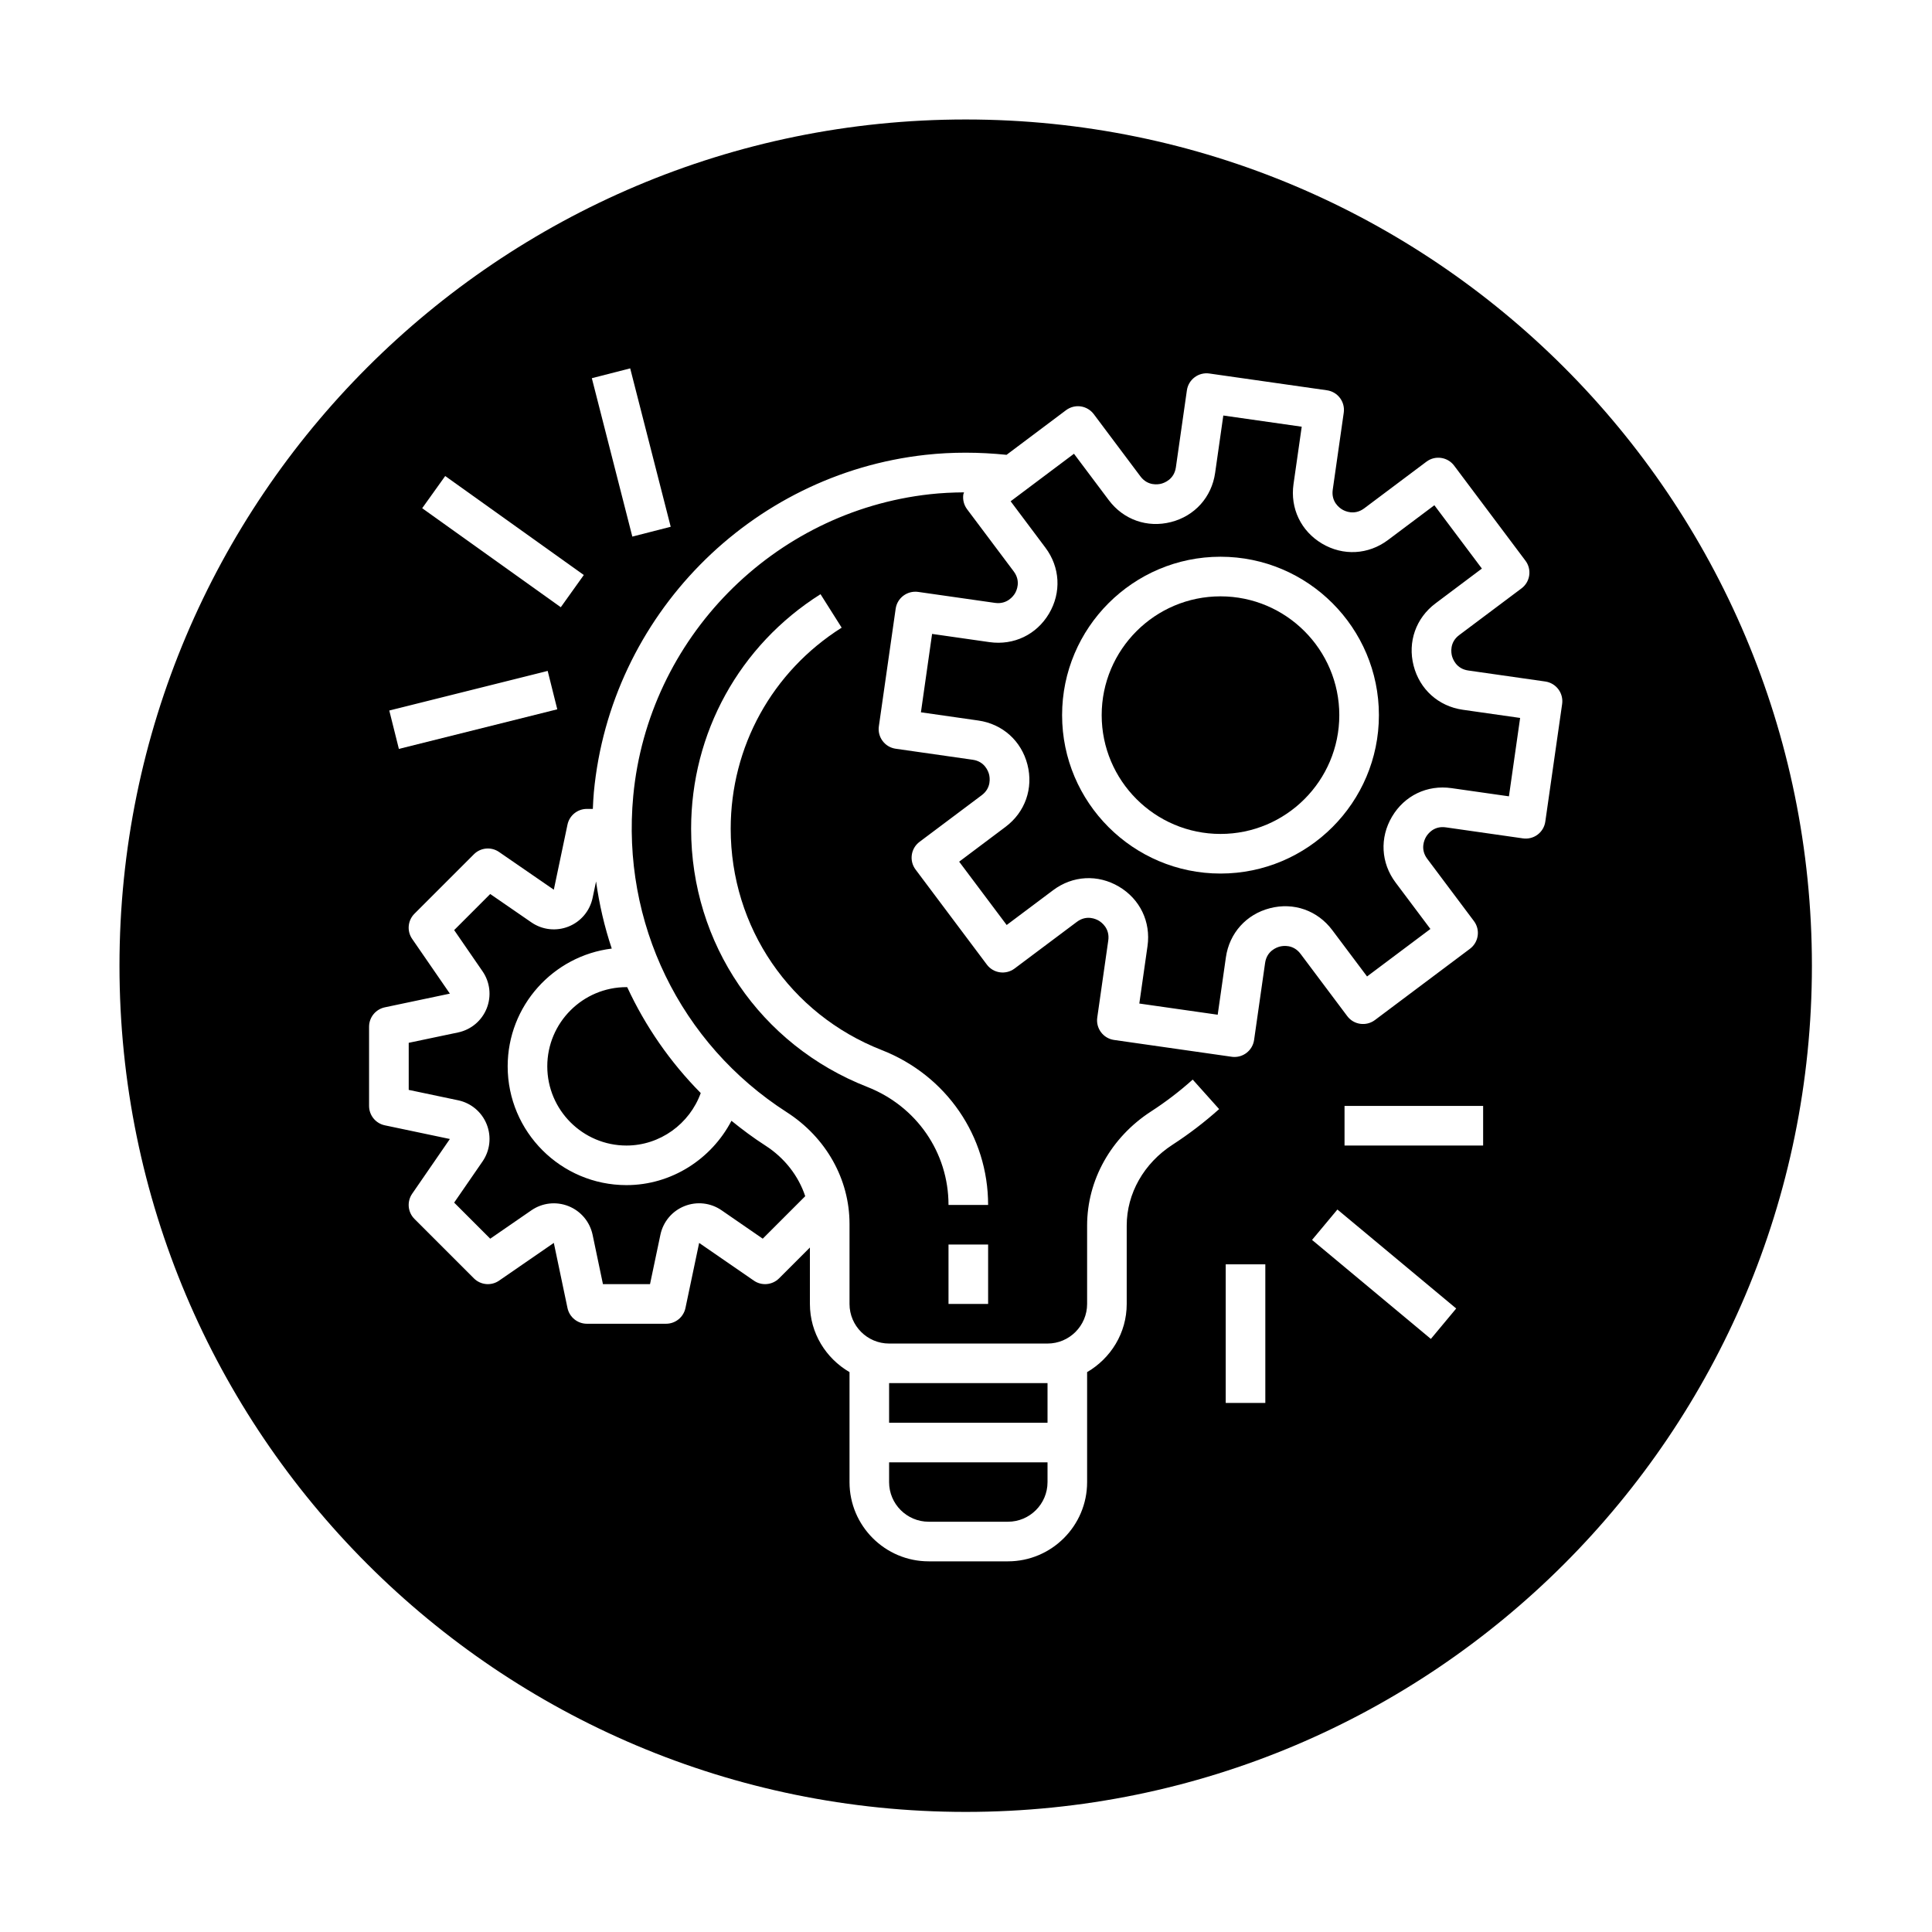
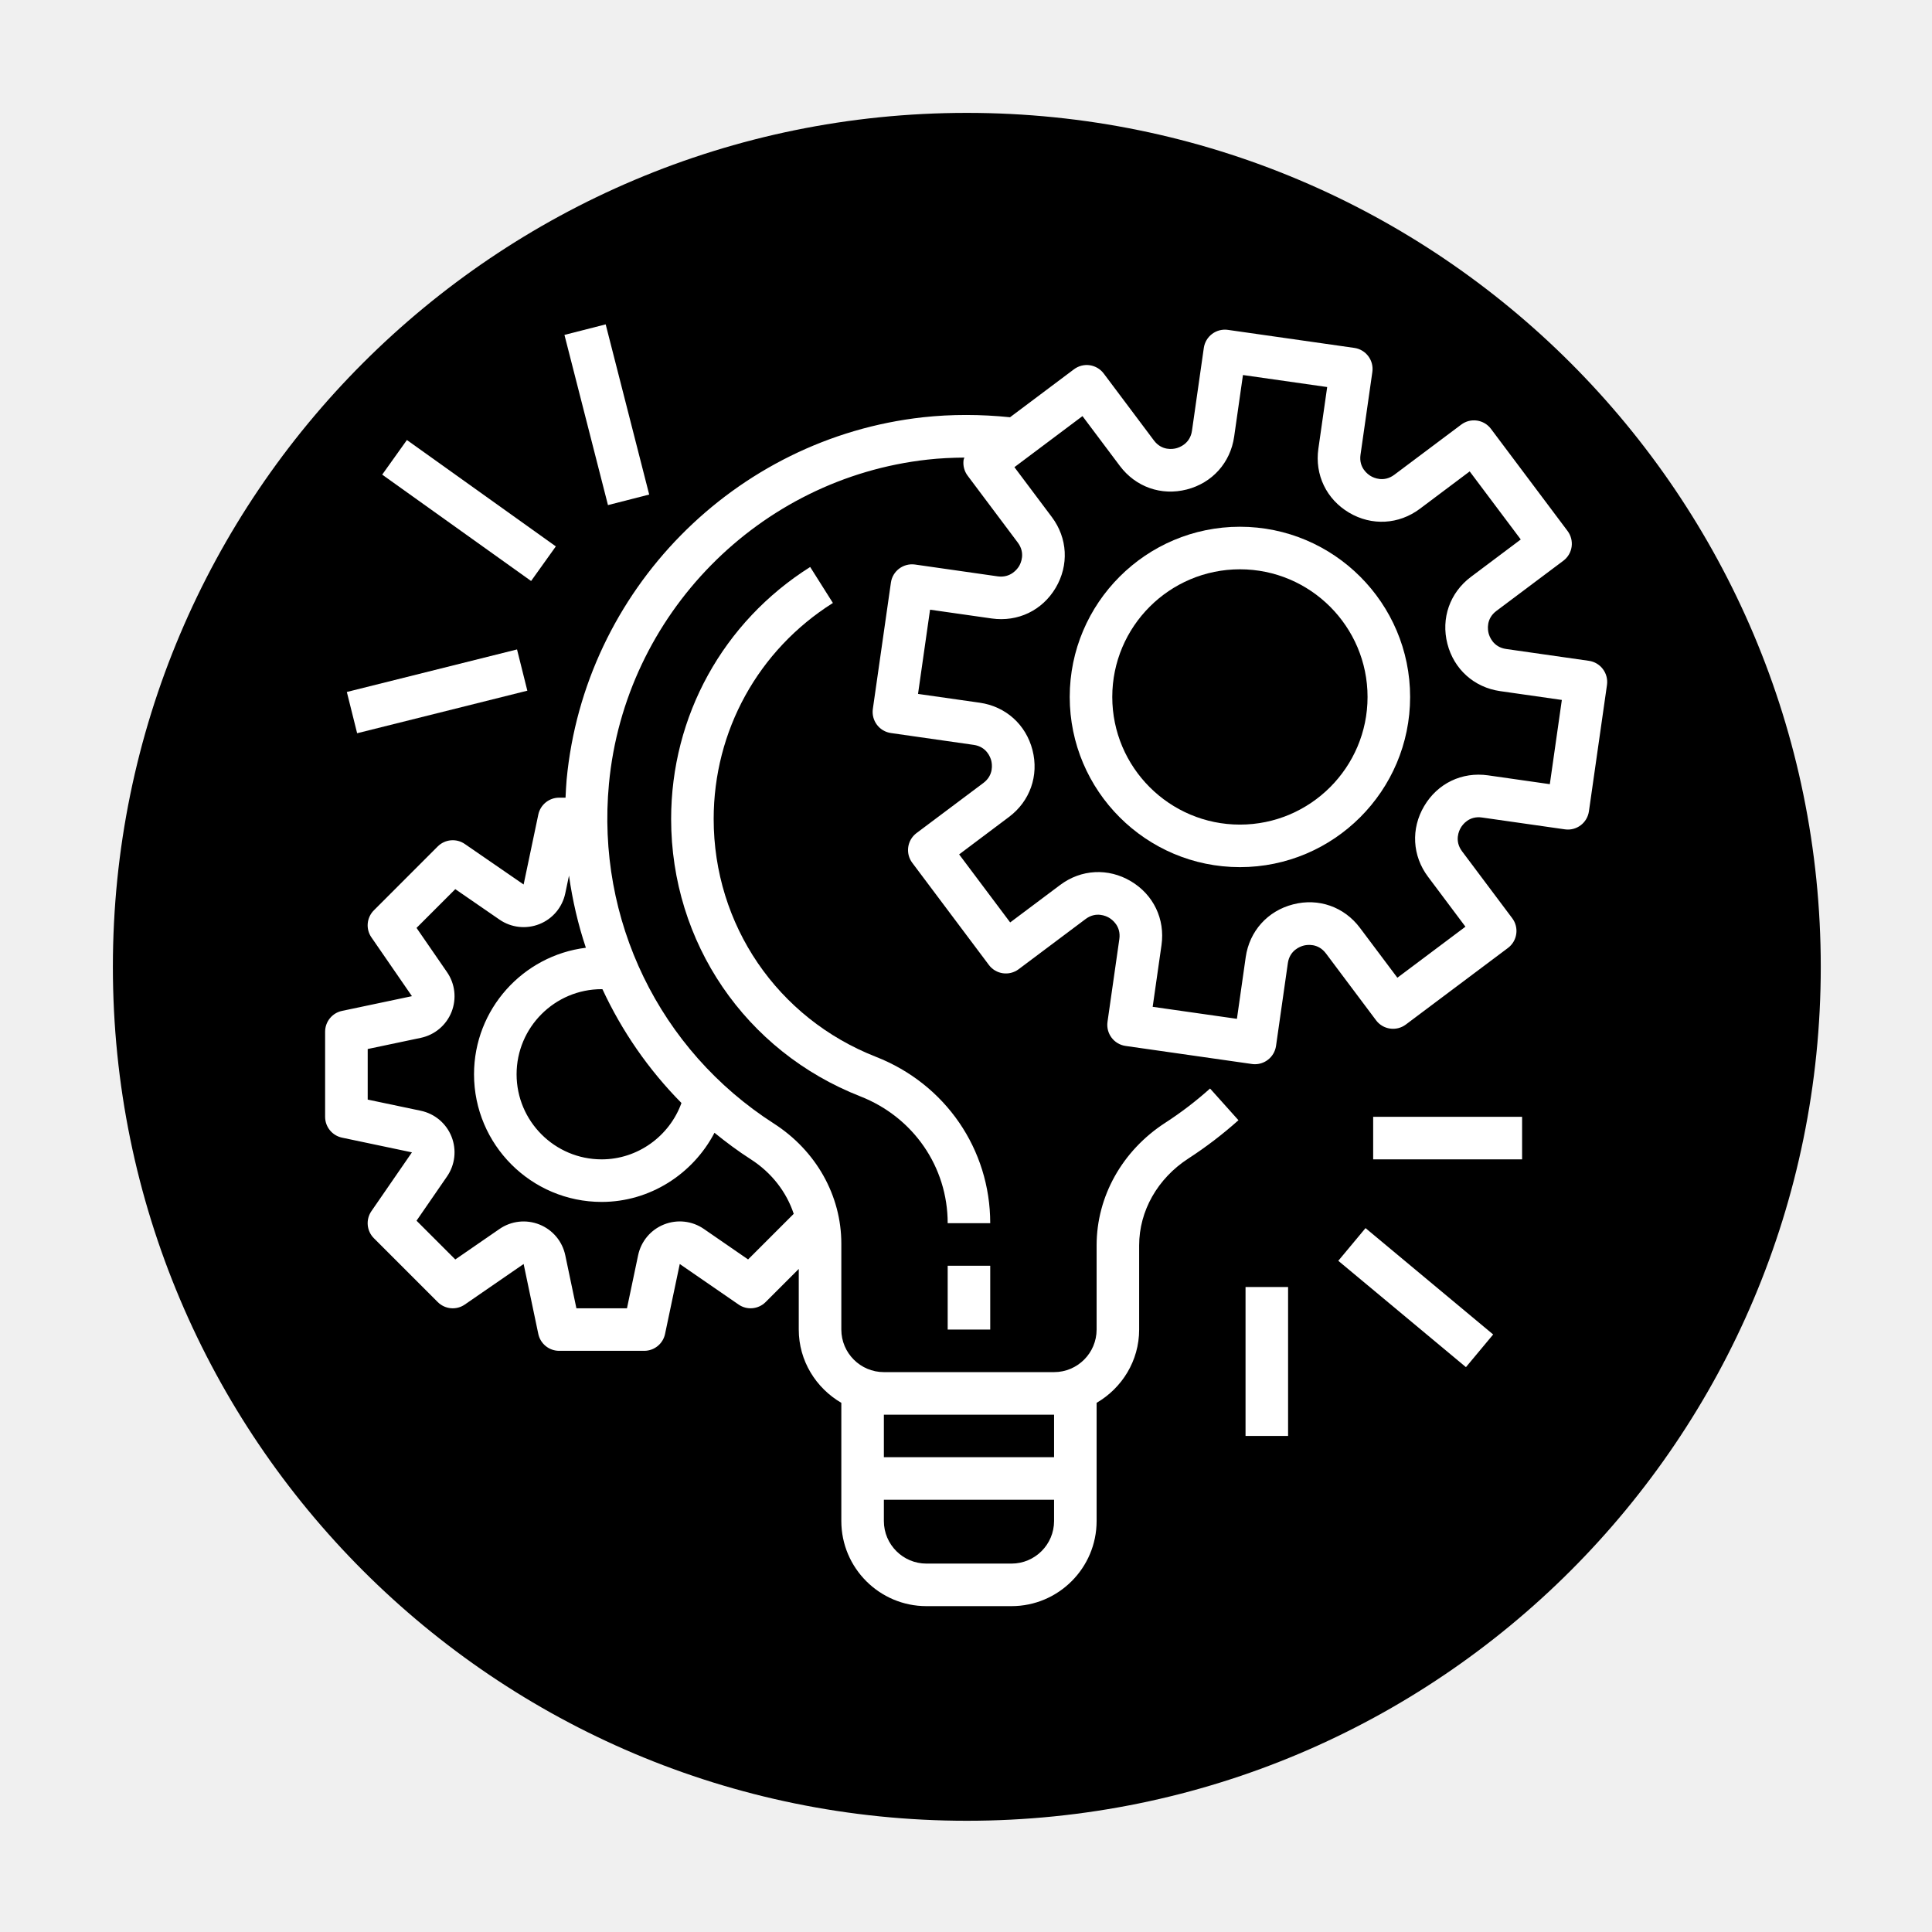
<svg xmlns="http://www.w3.org/2000/svg" width="500" zoomAndPan="magnify" viewBox="0 0 375 375" height="500" preserveAspectRatio="xMidYMid meet" version="1.0">
  <defs>
-     <clipPath id="65f9fba8b3">
-       <path d="M 23.191 23.191 L 351.691 23.191 L 351.691 351.691 L 23.191 351.691 Z M 23.191 23.191 " clip-rule="nonzero" />
+     <clipPath id="6fe92e58d7">
+       <path d="M 21.91 21.91 L 353.41 21.91 L 353.41 353.41 L 21.91 353.41 Z M 21.91 21.91 " clip-rule="nonzero" />
    </clipPath>
-     <clipPath id="5c27e42af3">
-       <path d="M 71.496 72 L 303.246 72 L 303.246 303.246 L 71.496 303.246 Z M 71.496 72 " clip-rule="nonzero" />
+     <clipPath id="2e8123c870">
+       <path d="M 63 63 L 311.957 63 L 311.957 311.957 L 63 311.957 Z M 63 63 " clip-rule="nonzero" />
    </clipPath>
-     <clipPath id="d4a80a5822">
-       <path d="M 114 71.496 L 131 71.496 L 131 105 L 114 105 Z M 114 71.496 " clip-rule="nonzero" />
+     <clipPath id="ff169f253a">
+       <path d="M 109 62.957 L 127 62.957 L 127 99 L 109 99 Z M 109 62.957 " clip-rule="nonzero" />
    </clipPath>
  </defs>
-   <rect x="-37.5" width="450" fill="#ffffff" y="-37.5" height="450" fill-opacity="1" />
-   <rect x="-37.5" width="450" fill="#ffffff" y="-37.5" height="450" fill-opacity="1" />
-   <rect x="-37.5" width="450" fill="#ffffff" y="-37.5" height="450" fill-opacity="1" />
-   <g clip-path="url(#65f9fba8b3)">
-     <path fill="#000000" d="M 187.441 23.191 C 96.73 23.191 23.191 96.73 23.191 187.441 C 23.191 278.156 96.73 351.691 187.441 351.691 C 278.156 351.691 351.691 278.156 351.691 187.441 C 351.691 96.73 278.156 23.191 187.441 23.191 " fill-opacity="1" fill-rule="nonzero" />
+   <g clip-path="url(#6fe92e58d7)">
+     <path fill="#000000" d="M 187.66 21.91 C 96.121 21.91 21.91 96.121 21.91 187.66 C 21.91 279.203 96.121 353.41 187.66 353.41 C 279.203 353.41 353.41 279.203 353.41 187.66 C 353.41 96.121 279.203 21.91 187.66 21.91 " fill-opacity="1" fill-rule="nonzero" />
  </g>
-   <g clip-path="url(#5c27e42af3)">
-     <path fill="#ffffff" d="M 299.949 132.281 L 285 130.145 C 282.641 129.812 281.973 127.879 281.82 127.297 C 281.672 126.715 281.328 124.695 283.234 123.266 L 295.32 114.207 C 296.137 113.598 296.676 112.688 296.82 111.68 C 296.965 110.668 296.703 109.645 296.09 108.832 L 282.25 90.383 C 281.641 89.566 280.73 89.027 279.723 88.883 C 278.691 88.734 277.691 89 276.875 89.609 L 264.797 98.668 C 262.887 100.094 261.043 99.211 260.527 98.898 C 260.008 98.594 258.348 97.41 258.684 95.055 L 260.82 80.102 C 261.121 78 259.66 76.051 257.559 75.754 L 234.727 72.496 C 233.719 72.352 232.691 72.617 231.879 73.227 C 231.059 73.84 230.52 74.75 230.375 75.758 L 228.238 90.707 C 227.902 93.066 225.973 93.734 225.391 93.887 C 224.801 94.039 222.793 94.375 221.359 92.469 L 212.301 80.387 C 211.688 79.57 210.777 79.031 209.77 78.883 C 208.773 78.738 207.738 79.004 206.922 79.613 L 195.371 88.281 C 190.078 87.738 184.789 87.719 179.652 88.285 C 145.57 92.047 118.488 119.59 115.266 153.758 C 115.16 154.844 115.125 155.922 115.07 157.008 L 113.914 157.008 C 112.094 157.008 110.523 158.277 110.148 160.062 L 107.496 172.691 L 96.875 165.375 C 95.352 164.316 93.285 164.508 91.98 165.82 L 80.449 177.348 C 79.137 178.66 78.945 180.719 80.004 182.246 L 87.32 192.863 L 74.688 195.523 C 72.91 195.902 71.637 197.469 71.637 199.285 L 71.637 214.66 C 71.637 216.477 72.91 218.047 74.688 218.422 L 87.32 221.078 L 80.004 231.699 C 78.949 233.223 79.137 235.285 80.449 236.594 L 91.98 248.125 C 93.289 249.434 95.352 249.629 96.875 248.57 L 107.496 241.246 L 110.148 253.879 C 110.523 255.664 112.098 256.938 113.914 256.938 L 129.285 256.938 C 131.102 256.938 132.672 255.664 133.047 253.883 L 135.703 241.25 L 146.324 248.57 C 147.844 249.625 149.91 249.434 151.219 248.125 L 157.203 242.141 L 157.203 253.094 C 157.203 258.758 160.316 263.66 164.891 266.328 L 164.891 287.684 C 164.891 296.16 171.785 303.055 180.262 303.055 L 195.637 303.055 C 204.113 303.055 211.008 296.16 211.008 287.684 L 211.008 266.328 C 215.582 263.66 218.695 258.758 218.695 253.094 L 218.695 237.883 C 218.695 231.664 222.02 225.793 227.586 222.191 C 230.762 220.133 233.809 217.805 236.633 215.273 L 231.504 209.547 C 228.977 211.816 226.25 213.898 223.406 215.738 C 215.645 220.766 211.008 229.047 211.008 237.883 L 211.008 253.094 C 211.008 257.332 207.562 260.781 203.324 260.781 L 172.574 260.781 C 168.336 260.781 164.891 257.332 164.891 253.094 L 164.891 237.562 C 164.891 228.879 160.332 220.773 152.699 215.871 C 132.008 202.586 120.594 179.062 122.914 154.48 C 125.801 123.926 150.016 99.297 180.492 95.93 C 182.68 95.688 184.895 95.582 187.121 95.566 C 187.086 95.715 186.996 95.836 186.977 95.988 C 186.836 96.996 187.098 98.02 187.707 98.836 L 196.766 110.914 C 198.195 112.824 197.309 114.664 197 115.18 C 196.688 115.699 195.484 117.344 193.148 117.023 L 178.199 114.887 C 176.098 114.602 174.148 116.051 173.848 118.152 L 170.586 140.977 C 170.441 141.988 170.703 143.008 171.316 143.824 C 171.926 144.645 172.836 145.18 173.844 145.328 L 188.793 147.465 C 191.156 147.797 191.828 149.73 191.977 150.312 C 192.121 150.891 192.465 152.914 190.559 154.344 L 178.48 163.402 C 176.781 164.676 176.438 167.086 177.711 168.777 L 191.547 187.227 C 192.816 188.926 195.227 189.262 196.922 187.996 L 209.012 178.938 C 210.914 177.508 212.75 178.395 213.27 178.703 C 213.789 179.008 215.453 180.199 215.113 182.555 L 212.977 197.504 C 212.676 199.605 214.137 201.555 216.238 201.855 L 239.066 205.117 C 239.246 205.145 239.43 205.156 239.609 205.156 C 240.438 205.156 241.246 204.891 241.918 204.387 C 242.734 203.777 243.273 202.863 243.418 201.859 L 245.555 186.906 C 245.891 184.547 247.824 183.879 248.402 183.73 C 248.988 183.574 251 183.238 252.438 185.145 L 261.496 197.223 C 262.762 198.922 265.172 199.262 266.871 197.992 L 285.32 184.156 C 287.016 182.883 287.363 180.473 286.086 178.777 L 277.027 166.695 C 275.602 164.789 276.492 162.949 276.797 162.434 C 277.102 161.91 278.277 160.242 280.645 160.59 L 295.594 162.727 C 297.719 163.031 299.648 161.566 299.945 159.461 L 303.211 136.637 C 303.352 135.625 303.09 134.605 302.48 133.789 C 301.867 132.969 300.957 132.43 299.949 132.281 Z M 121.746 191.617 C 125.258 199.191 130.062 206.145 136.012 212.16 C 133.848 218.156 128.098 222.348 121.598 222.348 C 113.121 222.348 106.227 215.453 106.227 206.973 C 106.227 198.496 113.121 191.602 121.598 191.602 C 121.648 191.602 121.695 191.617 121.746 191.617 Z M 195.637 295.367 L 180.262 295.367 C 176.023 295.367 172.574 291.922 172.574 287.684 L 172.574 283.84 L 203.324 283.84 L 203.324 287.684 C 203.324 291.922 199.875 295.367 195.637 295.367 Z M 203.324 268.465 L 203.324 276.152 L 172.574 276.152 L 172.574 268.465 Z M 156.293 232.18 L 148.047 240.426 L 140.066 234.922 C 137.945 233.453 135.246 233.148 132.848 234.109 C 130.453 235.066 128.711 237.148 128.184 239.664 L 126.168 249.25 L 117.031 249.25 L 115.023 239.668 C 114.488 237.148 112.742 235.07 110.352 234.113 C 107.957 233.16 105.266 233.457 103.137 234.926 L 95.152 240.43 L 88.152 233.426 L 93.652 225.449 C 95.117 223.328 95.422 220.629 94.469 218.23 C 93.512 215.836 91.434 214.09 88.91 213.562 L 79.332 211.547 L 79.332 202.41 L 88.906 200.398 C 91.434 199.867 93.512 198.121 94.469 195.727 C 95.422 193.328 95.117 190.633 93.652 188.516 L 88.152 180.531 L 95.152 173.527 L 103.141 179.031 C 105.262 180.496 107.957 180.793 110.348 179.844 C 112.742 178.891 114.488 176.812 115.023 174.285 L 115.695 171.086 C 116.32 175.539 117.328 179.902 118.742 184.117 C 107.371 185.523 98.539 195.227 98.539 206.973 C 98.539 219.691 108.883 230.031 121.598 230.031 C 130.301 230.031 138.078 225.008 141.977 217.543 C 144.07 219.242 146.242 220.863 148.547 222.344 C 152.309 224.762 154.988 228.254 156.293 232.18 Z M 292.883 154.566 L 281.742 152.977 C 276.996 152.297 272.613 154.43 270.191 158.512 C 267.766 162.602 268.031 167.508 270.887 171.305 L 277.641 180.312 L 265.344 189.531 L 258.59 180.531 C 255.738 176.727 251.109 175.086 246.5 176.281 C 241.902 177.461 238.617 181.117 237.945 185.816 L 236.355 196.957 L 221.141 194.785 L 222.73 183.645 C 223.402 178.938 221.277 174.512 217.188 172.094 C 213.102 169.672 208.199 169.934 204.402 172.793 L 195.395 179.543 L 186.172 167.25 L 195.176 160.492 C 198.98 157.641 200.609 153.012 199.426 148.406 C 198.246 143.801 194.59 140.523 189.891 139.852 L 178.75 138.258 L 180.918 123.043 L 192.062 124.637 C 196.785 125.301 201.191 123.184 203.613 119.098 C 206.035 115.008 205.77 110.102 202.914 106.301 L 196.164 97.297 L 208.457 88.074 L 215.215 97.078 C 218.066 100.879 222.688 102.512 227.301 101.328 C 231.902 100.148 235.184 96.496 235.855 91.793 L 237.445 80.652 L 252.664 82.824 L 251.07 93.965 C 250.398 98.668 252.523 103.094 256.609 105.516 C 260.695 107.941 265.602 107.672 269.402 104.82 L 278.41 98.066 L 287.633 110.359 L 278.629 117.117 C 274.828 119.969 273.195 124.598 274.379 129.203 C 275.559 133.805 279.211 137.086 283.914 137.762 L 295.055 139.352 Z M 292.883 154.566 " fill-opacity="1" fill-rule="nonzero" />
+   <g clip-path="url(#2e8123c870)">
+     <path fill="#ffffff" d="M 308.414 128.266 L 292.348 125.969 C 289.812 125.609 289.094 123.531 288.934 122.91 C 288.773 122.281 288.406 120.113 290.453 118.578 L 303.438 108.844 C 304.316 108.188 304.895 107.211 305.051 106.129 C 305.203 105.043 304.922 103.945 304.266 103.066 L 289.398 83.246 C 288.742 82.367 287.762 81.789 286.68 81.633 C 285.574 81.477 284.496 81.762 283.621 82.418 L 270.641 92.148 C 268.59 93.684 266.609 92.73 266.055 92.398 C 265.496 92.066 263.711 90.797 264.074 88.266 L 266.371 72.203 C 266.695 69.941 265.125 67.848 262.867 67.527 L 238.332 64.027 C 237.25 63.871 236.148 64.156 235.273 64.812 C 234.395 65.469 233.816 66.449 233.66 67.531 L 231.363 83.594 C 231.004 86.129 228.926 86.848 228.305 87.008 C 227.672 87.176 225.512 87.539 223.973 85.488 L 214.238 72.508 C 213.582 71.629 212.602 71.051 211.52 70.891 C 210.449 70.734 209.336 71.02 208.461 71.676 L 196.047 80.988 C 190.363 80.406 184.68 80.387 179.16 80.992 C 142.539 85.035 113.445 114.625 109.98 151.34 C 109.871 152.504 109.832 153.664 109.77 154.828 L 108.527 154.828 C 106.574 154.828 104.887 156.195 104.484 158.113 L 101.637 171.68 L 90.223 163.82 C 88.586 162.684 86.363 162.891 84.961 164.297 L 72.574 176.688 C 71.164 178.094 70.957 180.309 72.094 181.945 L 79.957 193.355 L 66.383 196.215 C 64.473 196.617 63.105 198.305 63.105 200.258 L 63.105 216.773 C 63.105 218.727 64.473 220.41 66.383 220.816 L 79.957 223.672 L 72.094 235.078 C 70.961 236.719 71.164 238.938 72.574 240.34 L 84.961 252.727 C 86.367 254.137 88.586 254.348 90.223 253.207 L 101.637 245.34 L 104.484 258.914 C 104.887 260.828 106.578 262.195 108.527 262.195 L 125.043 262.195 C 126.996 262.195 128.684 260.828 129.086 258.918 L 131.941 245.344 L 143.352 253.207 C 144.984 254.344 147.203 254.137 148.609 252.727 L 155.039 246.301 L 155.039 258.066 C 155.039 264.152 158.387 269.422 163.301 272.289 L 163.301 295.23 C 163.301 304.34 170.707 311.75 179.816 311.75 L 196.332 311.75 C 205.441 311.75 212.852 304.34 212.852 295.23 L 212.852 272.289 C 217.766 269.422 221.109 264.152 221.109 258.066 L 221.109 241.723 C 221.109 235.043 224.684 228.738 230.66 224.867 C 234.074 222.652 237.348 220.152 240.383 217.434 L 234.871 211.281 C 232.156 213.719 229.227 215.957 226.172 217.934 C 217.832 223.336 212.852 232.23 212.852 241.723 L 212.852 258.066 C 212.852 262.621 209.148 266.328 204.594 266.328 L 171.559 266.328 C 167.004 266.328 163.301 262.621 163.301 258.066 L 163.301 241.379 C 163.301 232.051 158.402 223.344 150.199 218.074 C 127.969 203.801 115.703 178.527 118.199 152.117 C 121.301 119.285 147.316 92.824 180.062 89.207 C 182.414 88.945 184.793 88.836 187.188 88.816 C 187.145 88.977 187.051 89.105 187.031 89.27 C 186.879 90.355 187.16 91.453 187.816 92.328 L 197.547 105.305 C 199.082 107.359 198.129 109.336 197.801 109.891 C 197.465 110.445 196.172 112.215 193.66 111.871 L 177.598 109.574 C 175.34 109.266 173.246 110.824 172.926 113.082 L 169.418 137.605 C 169.266 138.691 169.547 139.789 170.203 140.664 C 170.859 141.547 171.84 142.125 172.922 142.281 L 188.984 144.578 C 191.52 144.938 192.242 147.012 192.402 147.637 C 192.559 148.258 192.926 150.434 190.879 151.969 L 177.898 161.699 C 176.074 163.066 175.707 165.656 177.074 167.477 L 191.941 187.297 C 193.305 189.125 195.895 189.488 197.719 188.125 L 210.703 178.391 C 212.746 176.855 214.723 177.809 215.277 178.141 C 215.836 178.469 217.625 179.746 217.262 182.277 L 214.965 198.34 C 214.645 200.598 216.211 202.691 218.473 203.016 L 242.996 206.52 C 243.188 206.551 243.387 206.562 243.582 206.562 C 244.469 206.562 245.34 206.277 246.059 205.734 C 246.938 205.078 247.516 204.102 247.676 203.02 L 249.969 186.957 C 250.328 184.422 252.406 183.703 253.031 183.539 C 253.656 183.375 255.816 183.012 257.363 185.059 L 267.094 198.039 C 268.457 199.863 271.047 200.227 272.871 198.863 L 292.691 184 C 294.516 182.633 294.891 180.043 293.52 178.223 L 283.785 165.238 C 282.254 163.191 283.207 161.215 283.539 160.66 C 283.863 160.098 285.129 158.305 287.672 158.68 L 303.734 160.973 C 306.012 161.301 308.086 159.727 308.41 157.469 L 311.914 132.945 C 312.066 131.859 311.785 130.758 311.129 129.883 C 310.473 129 309.496 128.422 308.414 128.266 Z M 116.941 192.016 C 120.719 200.152 125.879 207.625 132.27 214.09 C 129.945 220.531 123.77 225.031 116.785 225.031 C 107.676 225.031 100.27 217.625 100.27 208.516 C 100.27 199.406 107.676 191.996 116.785 191.996 C 116.84 191.996 116.891 192.016 116.941 192.016 Z M 196.332 303.492 L 179.816 303.492 C 175.262 303.492 171.559 299.785 171.559 295.23 L 171.559 291.102 L 204.594 291.102 L 204.594 295.23 C 204.594 299.785 200.887 303.492 196.332 303.492 Z M 204.594 274.586 L 204.594 282.844 L 171.559 282.844 L 171.559 274.586 Z M 154.062 235.602 L 145.203 244.457 L 136.629 238.543 C 134.348 236.965 131.449 236.641 128.871 237.672 C 126.301 238.699 124.43 240.934 123.859 243.641 L 121.695 253.938 L 111.879 253.938 L 109.719 243.645 C 109.148 240.934 107.273 238.703 104.703 237.676 C 102.129 236.652 99.234 236.969 96.949 238.547 L 88.371 244.461 L 80.848 236.938 L 86.758 228.363 C 88.336 226.086 88.66 223.188 87.637 220.609 C 86.609 218.039 84.375 216.164 81.664 215.594 L 71.371 213.43 L 71.371 203.613 L 81.66 201.449 C 84.375 200.879 86.609 199.004 87.637 196.434 C 88.66 193.855 88.336 190.957 86.762 188.684 L 80.848 180.105 L 88.371 172.582 L 96.953 178.496 C 99.23 180.066 102.129 180.387 104.699 179.367 C 107.273 178.344 109.148 176.109 109.719 173.395 L 110.441 169.957 C 111.117 174.742 112.199 179.43 113.719 183.957 C 101.5 185.469 92.008 195.895 92.008 208.516 C 92.008 222.18 103.121 233.293 116.785 233.293 C 126.133 233.293 134.492 227.891 138.68 219.871 C 140.93 221.695 143.262 223.438 145.742 225.027 C 149.785 227.625 152.66 231.379 154.062 235.602 Z M 300.82 152.207 L 288.848 150.496 C 283.746 149.766 279.039 152.059 276.438 156.449 C 273.832 160.844 274.117 166.109 277.188 170.191 L 284.441 179.871 L 271.23 189.777 L 263.973 180.105 C 260.91 176.016 255.938 174.254 250.984 175.539 C 246.043 176.805 242.516 180.734 241.793 185.781 L 240.086 197.754 L 223.734 195.422 L 225.445 183.449 C 226.168 178.391 223.883 173.641 219.492 171.039 C 215.102 168.438 209.832 168.715 205.754 171.789 L 196.074 179.043 L 186.168 165.836 L 195.84 158.574 C 199.926 155.512 201.676 150.535 200.406 145.59 C 199.137 140.641 195.211 137.117 190.16 136.395 L 178.188 134.688 L 180.523 118.34 L 192.492 120.047 C 197.566 120.762 202.305 118.488 204.906 114.098 C 207.508 109.703 207.223 104.434 204.156 100.352 L 196.898 90.676 L 210.109 80.766 L 217.367 90.441 C 220.434 94.523 225.398 96.281 230.355 95.008 C 235.297 93.738 238.824 89.812 239.547 84.762 L 241.258 72.793 L 257.605 75.125 L 255.895 87.098 C 255.172 92.148 257.457 96.902 261.848 99.504 C 266.234 102.109 271.508 101.82 275.594 98.758 L 285.266 91.5 L 295.18 104.711 L 285.504 111.973 C 281.418 115.035 279.668 120.008 280.938 124.957 C 282.203 129.902 286.129 133.426 291.18 134.148 L 303.152 135.859 Z M 300.82 152.207 " fill-opacity="1" fill-rule="nonzero" />
  </g>
-   <path fill="#ffffff" d="M 236.898 108.062 C 219.945 108.062 206.152 121.855 206.152 138.809 C 206.152 155.762 219.945 169.555 236.898 169.555 C 253.852 169.555 267.645 155.762 267.645 138.809 C 267.645 121.855 253.852 108.062 236.898 108.062 Z M 236.898 161.867 C 224.18 161.867 213.836 151.527 213.836 138.809 C 213.836 126.09 224.18 115.75 236.898 115.75 C 249.613 115.75 259.957 126.09 259.957 138.809 C 259.957 151.527 249.613 161.867 236.898 161.867 Z M 236.898 161.867 " fill-opacity="1" fill-rule="nonzero" />
-   <path fill="#ffffff" d="M 184.105 241.562 L 191.793 241.562 L 191.793 253.094 L 184.105 253.094 Z M 184.105 241.562 " fill-opacity="1" fill-rule="nonzero" />
-   <path fill="#ffffff" d="M 171.141 203.816 C 153.332 196.84 141.828 179.977 141.828 160.855 C 141.828 144.926 149.883 130.344 163.367 121.828 L 159.262 115.332 C 143.531 125.258 134.145 142.277 134.145 160.855 C 134.145 183.164 147.562 202.84 168.332 210.969 C 177.914 214.73 184.105 223.715 184.105 233.875 L 191.793 233.875 C 191.793 220.527 183.688 208.73 171.141 203.816 Z M 171.141 203.816 " fill-opacity="1" fill-rule="nonzero" />
-   <path fill="#ffffff" d="M 260.973 214.66 L 287.875 214.66 L 287.875 222.348 L 260.973 222.348 Z M 260.973 214.66 " fill-opacity="1" fill-rule="nonzero" />
-   <path fill="#ffffff" d="M 254.668 240.668 L 259.59 234.766 L 282.648 253.977 L 277.73 259.883 Z M 254.668 240.668 " fill-opacity="1" fill-rule="nonzero" />
-   <path fill="#ffffff" d="M 237.91 245.406 L 245.598 245.406 L 245.598 272.309 L 237.91 272.309 Z M 237.91 245.406 " fill-opacity="1" fill-rule="nonzero" />
-   <path fill="#ffffff" d="M 75.559 137.91 L 106.305 130.223 L 108.168 137.676 L 77.422 145.363 Z M 75.559 137.91 " fill-opacity="1" fill-rule="nonzero" />
-   <path fill="#ffffff" d="M 81.945 98.645 L 86.414 92.395 L 113.316 111.609 L 108.848 117.863 Z M 81.945 98.645 " fill-opacity="1" fill-rule="nonzero" />
-   <g clip-path="url(#d4a80a5822)">
-     <path fill="#ffffff" d="M 114.875 73.406 L 122.32 71.5 L 130.184 102.246 L 122.734 104.152 Z M 114.875 73.406 " fill-opacity="1" fill-rule="nonzero" />
+   <path fill="#ffffff" d="M 240.668 102.242 C 222.453 102.242 207.633 117.062 207.633 135.277 C 207.633 153.492 222.453 168.312 240.668 168.312 C 258.883 168.312 273.703 153.492 273.703 135.277 C 273.703 117.062 258.883 102.242 240.668 102.242 Z M 240.668 160.055 C 227.004 160.055 215.891 148.941 215.891 135.277 C 215.891 121.613 227.004 110.5 240.668 110.5 C 254.332 110.5 265.441 121.613 265.441 135.277 C 265.441 148.941 254.332 160.055 240.668 160.055 Z M 240.668 160.055 " fill-opacity="1" fill-rule="nonzero" />
+   <path fill="#ffffff" d="M 183.945 245.68 L 192.203 245.68 L 192.203 258.066 L 183.945 258.066 Z M 183.945 245.68 " fill-opacity="1" fill-rule="nonzero" />
+   <path fill="#ffffff" d="M 170.012 205.125 C 150.883 197.625 138.523 179.512 138.523 158.965 C 138.523 141.852 147.172 126.18 161.664 117.035 L 157.254 110.051 C 140.352 120.719 130.266 139 130.266 158.965 C 130.266 182.934 144.684 204.07 167 212.809 C 177.293 216.848 183.945 226.504 183.945 237.422 L 192.203 237.422 C 192.203 223.078 183.496 210.402 170.012 205.125 Z M 170.012 205.125 " fill-opacity="1" fill-rule="nonzero" />
+   <path fill="#ffffff" d="M 266.531 216.773 L 295.438 216.773 L 295.438 225.031 L 266.531 225.031 Z M 266.531 216.773 " fill-opacity="1" fill-rule="nonzero" />
+   <path fill="#ffffff" d="M 259.762 244.719 L 265.047 238.375 L 289.824 259.02 L 284.539 265.363 Z M 259.762 244.719 " fill-opacity="1" fill-rule="nonzero" />
+   <path fill="#ffffff" d="M 241.758 249.809 L 250.016 249.809 L 250.016 278.715 L 241.758 278.715 Z M 241.758 249.809 " fill-opacity="1" fill-rule="nonzero" />
+   <path fill="#ffffff" d="M 67.32 134.312 L 100.355 126.055 L 102.355 134.062 L 69.32 142.32 Z M 67.32 134.312 " fill-opacity="1" fill-rule="nonzero" />
+   <path fill="#ffffff" d="M 74.184 92.125 L 78.98 85.406 L 107.887 106.055 L 103.086 112.77 Z M 74.184 92.125 " fill-opacity="1" fill-rule="nonzero" />
+   <g clip-path="url(#ff169f253a)">
+     <path fill="#ffffff" d="M 109.559 65.004 L 117.562 62.961 L 126.008 95.992 L 118.008 98.039 Z M 109.559 65.004 " fill-opacity="1" fill-rule="nonzero" />
  </g>
</svg>
